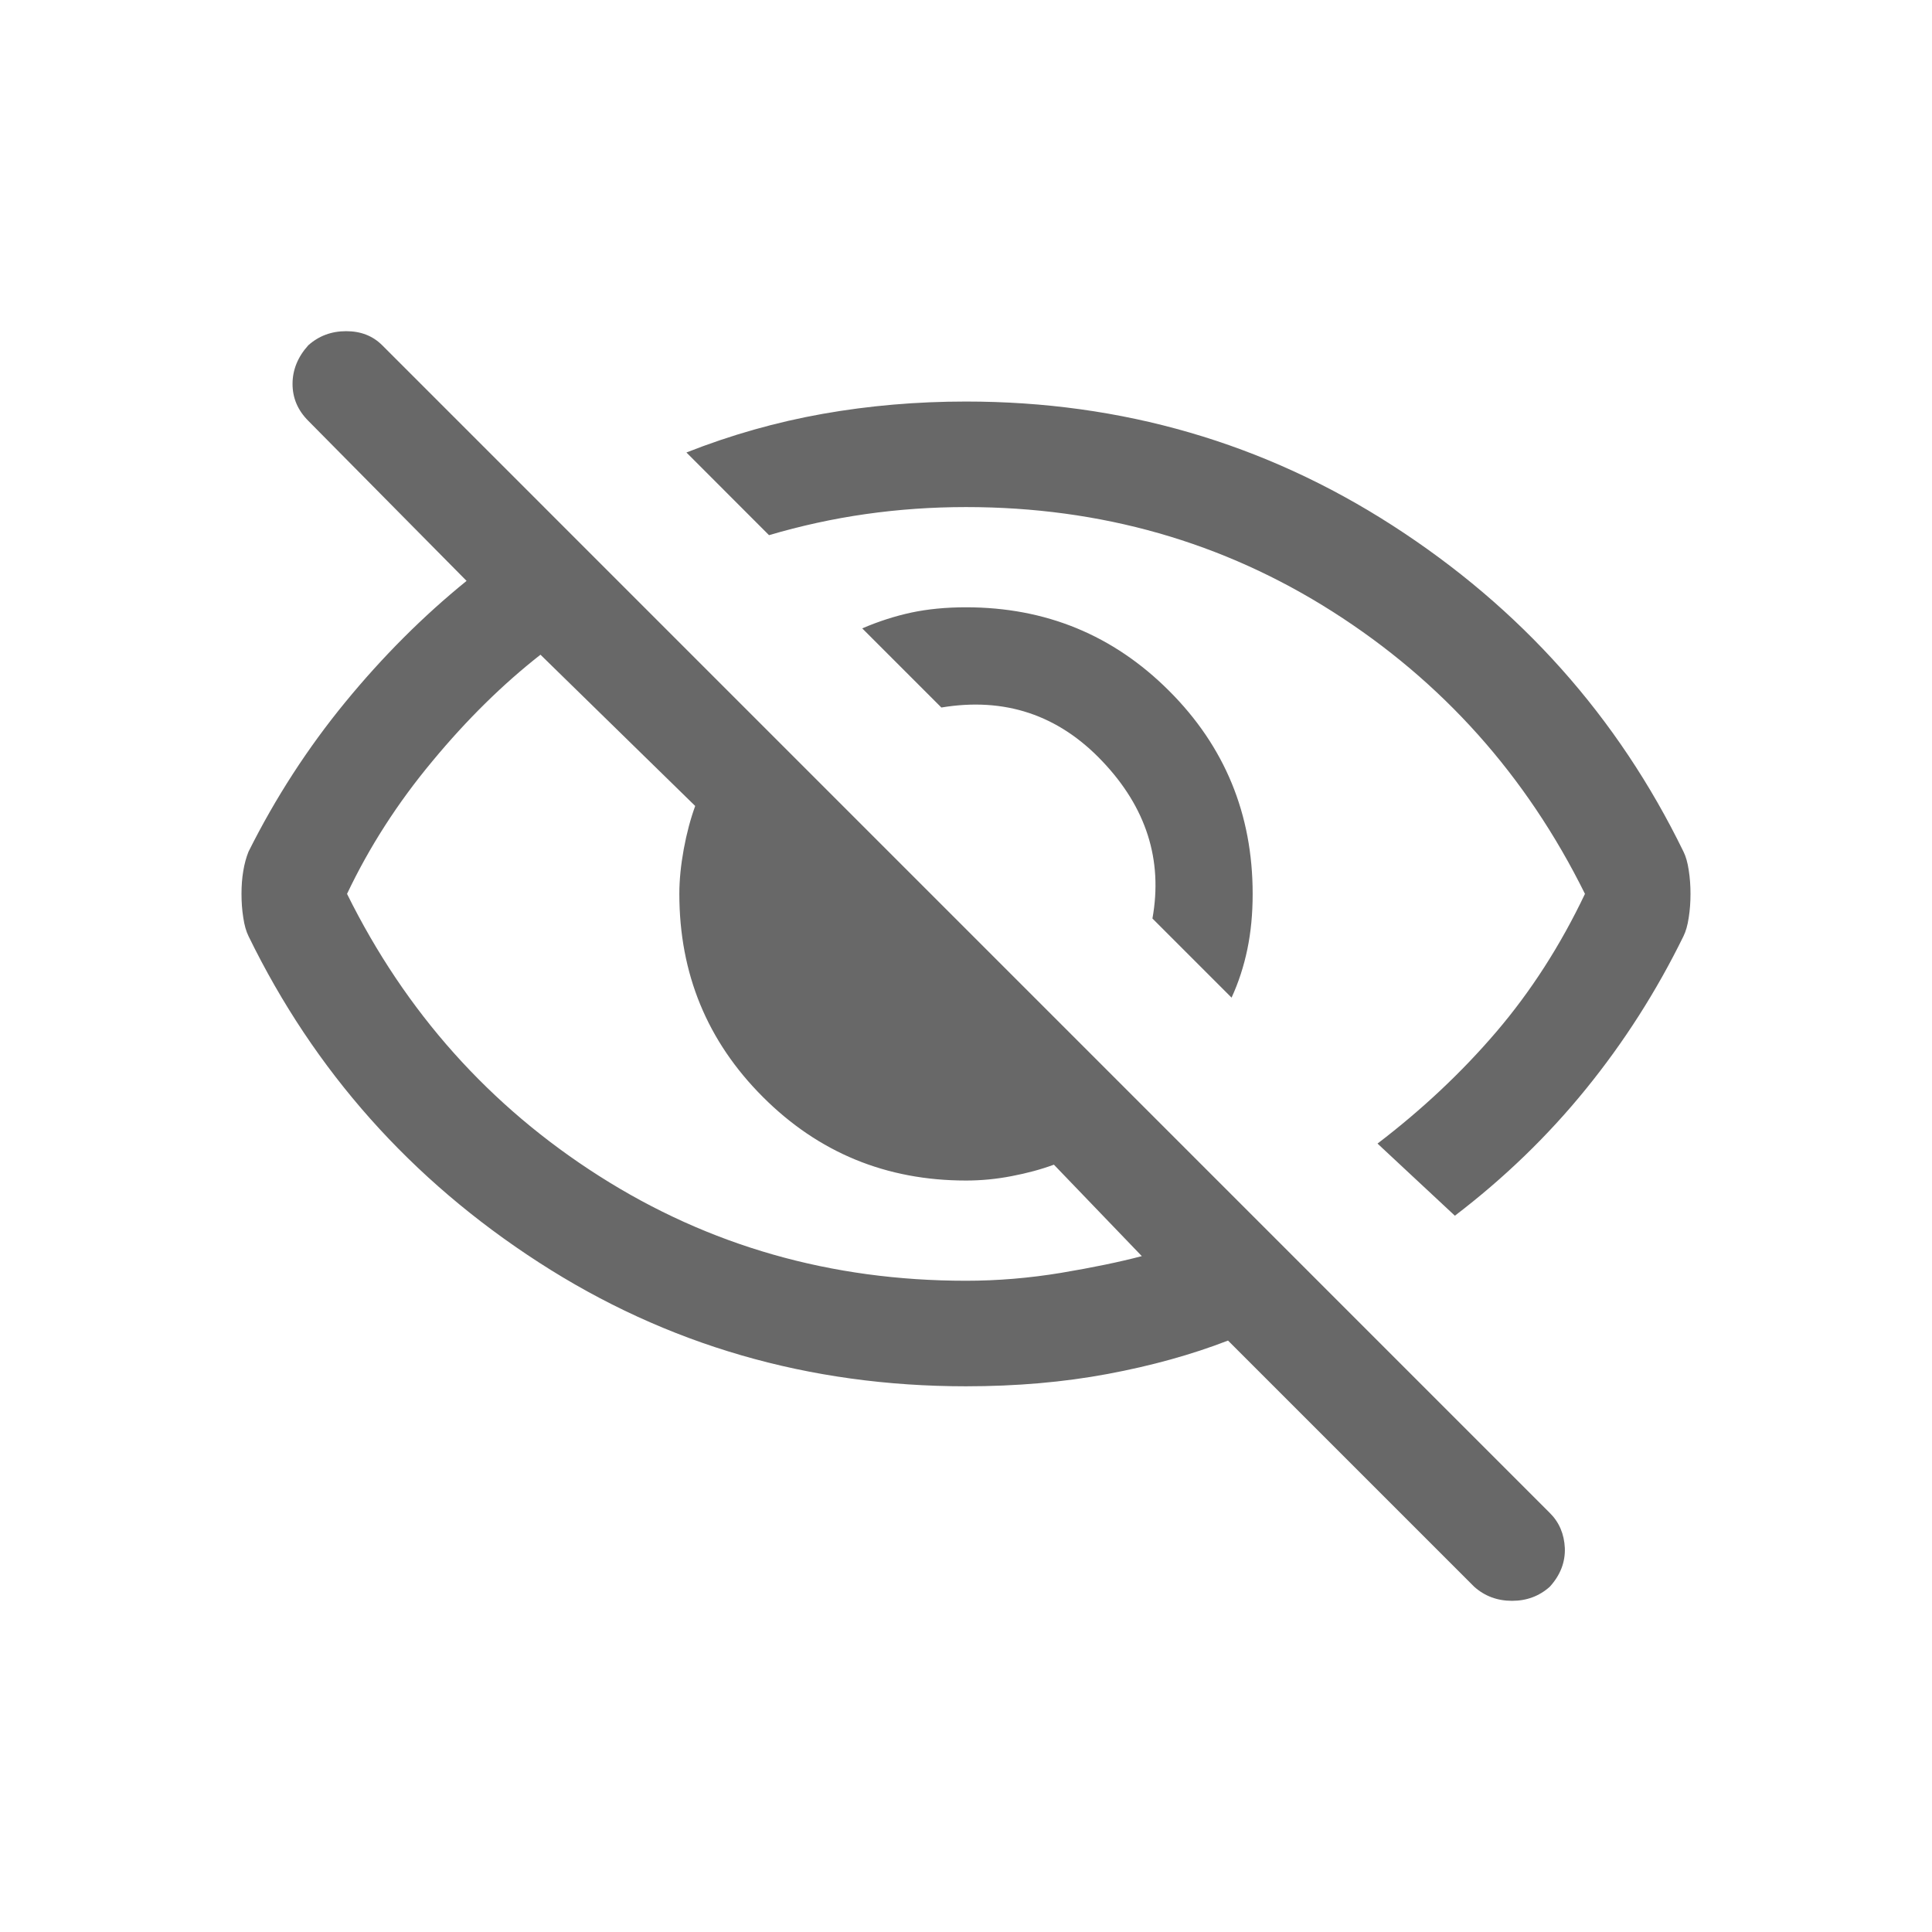
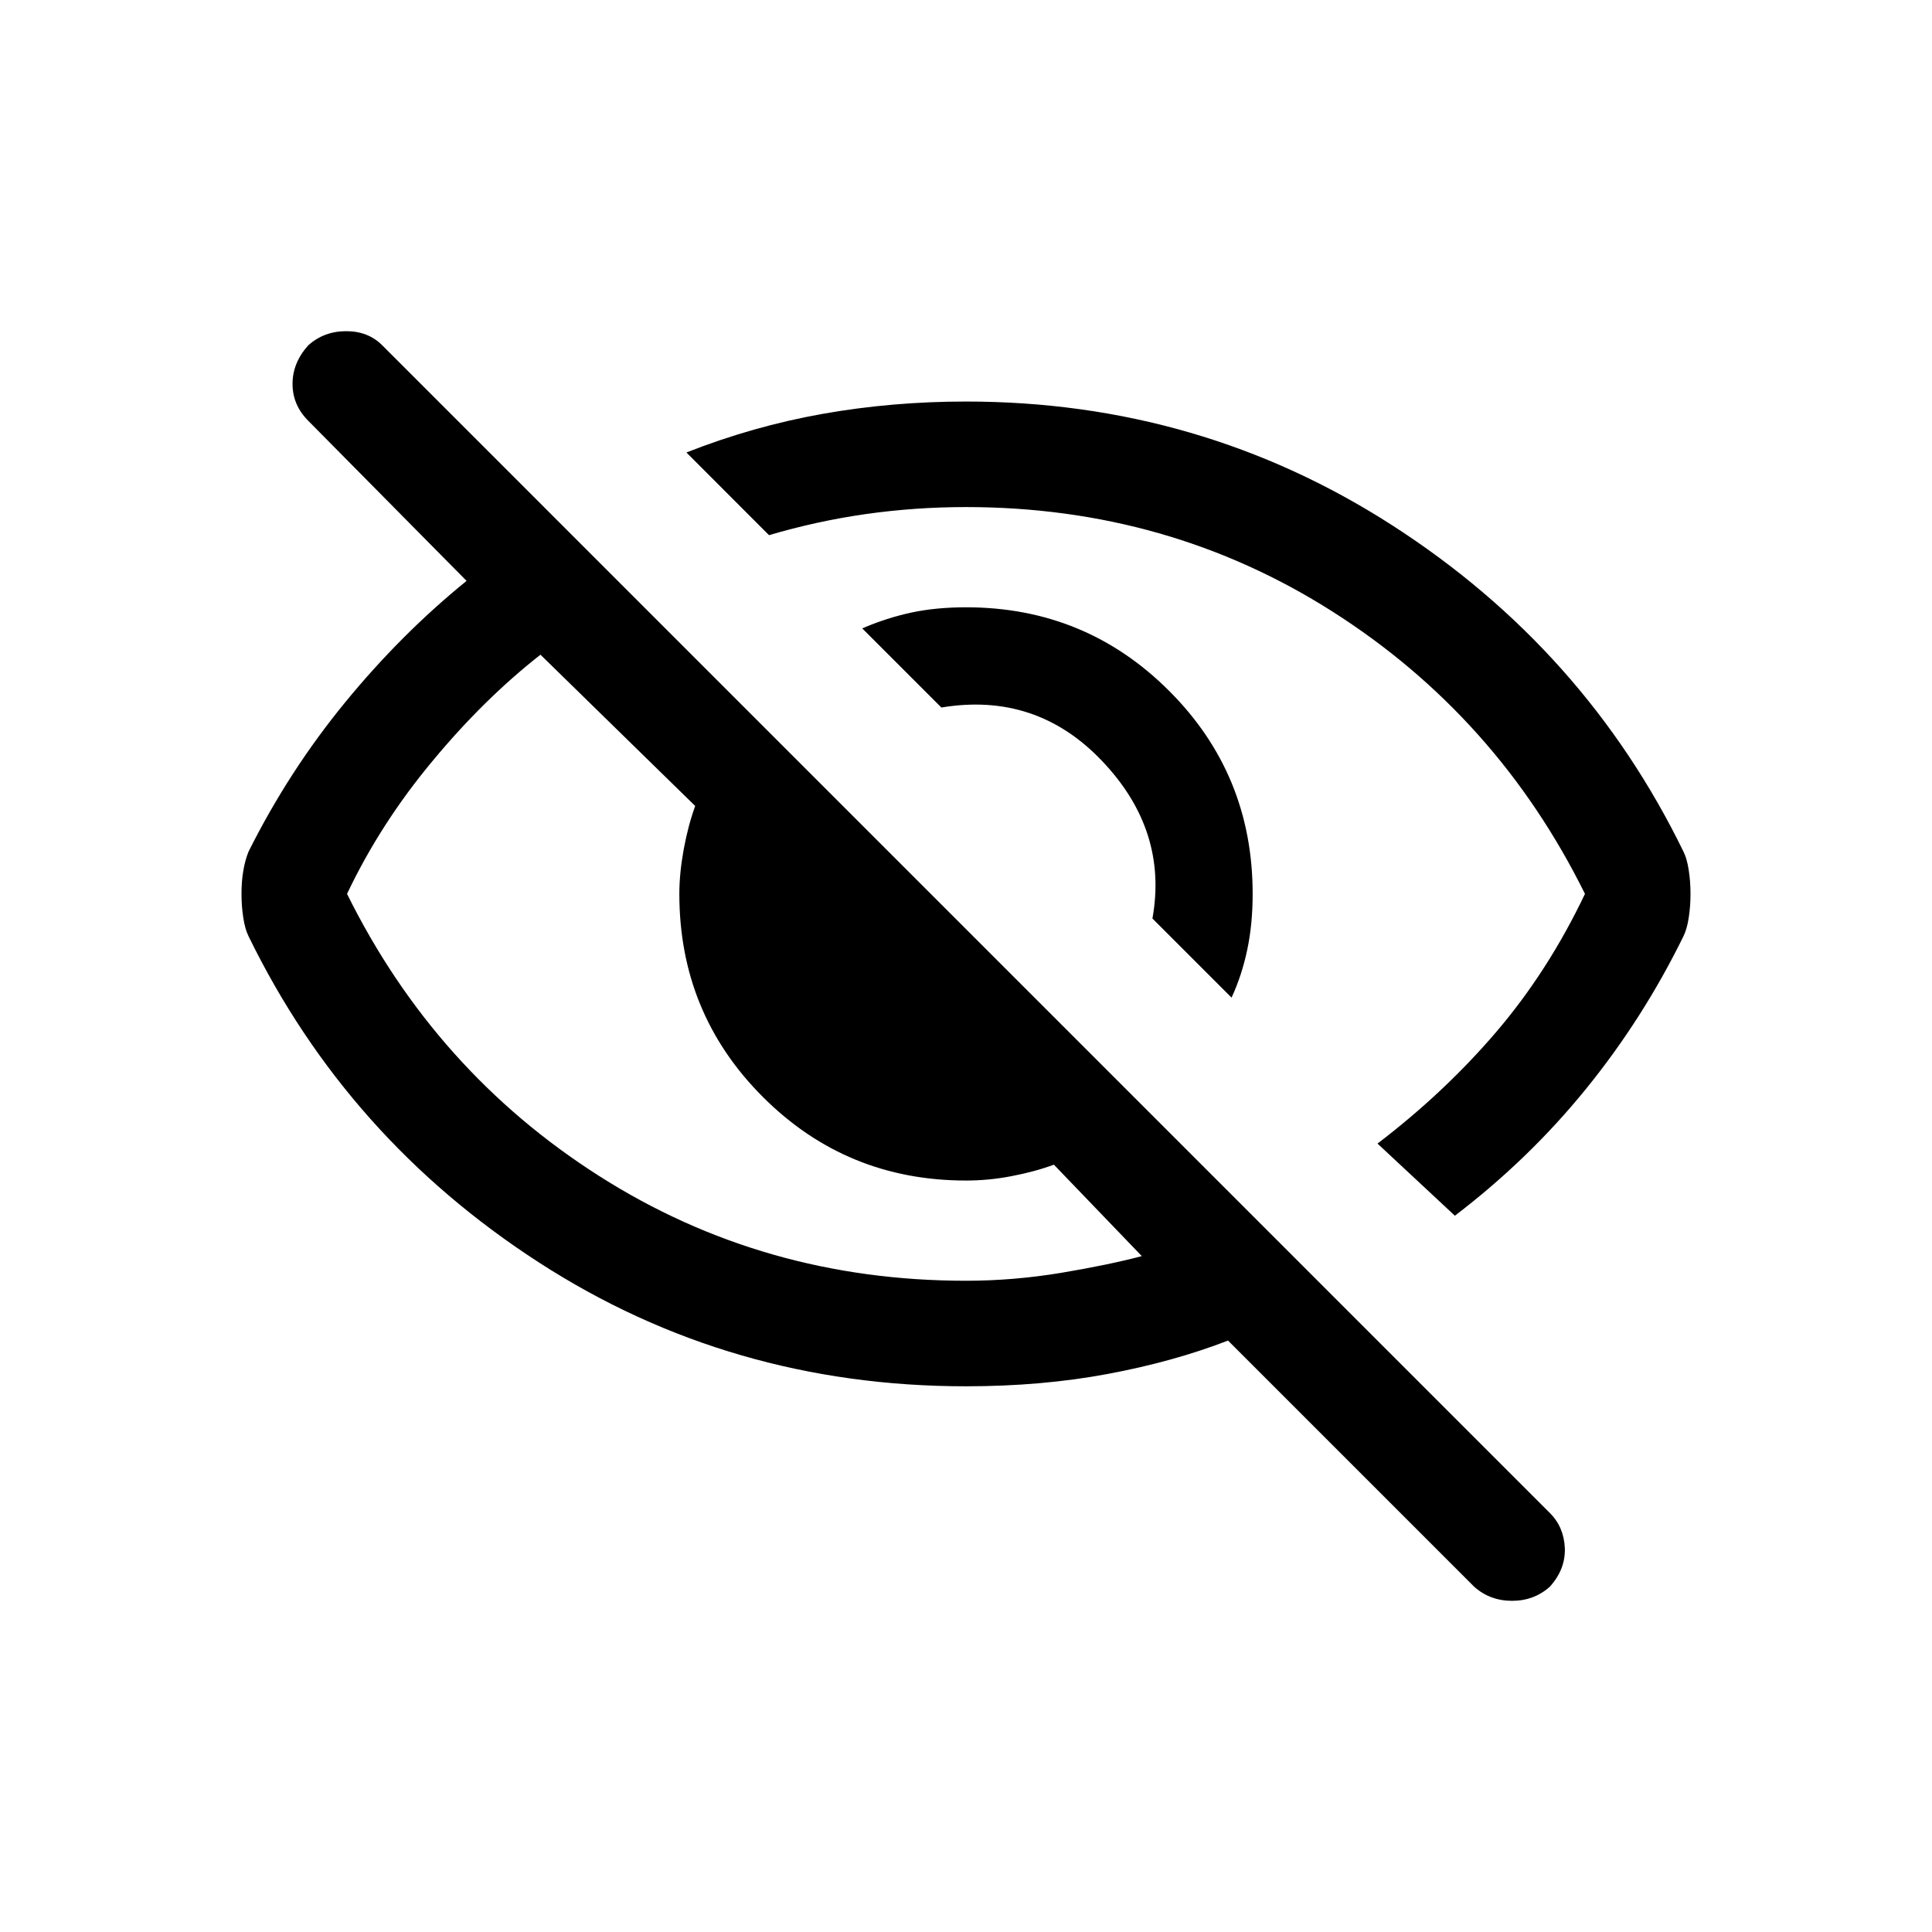
<svg xmlns="http://www.w3.org/2000/svg" width="24" height="24" viewBox="0 0 24 24" fill="none">
-   <path d="M15.299 12.393L14.316 11.41C14.447 10.682 14.239 10.03 13.693 9.456C13.147 8.88 12.481 8.658 11.694 8.789L10.711 7.806C10.915 7.718 11.119 7.653 11.323 7.609C11.527 7.566 11.752 7.544 12 7.544C12.99 7.544 13.831 7.89 14.523 8.582C15.215 9.273 15.561 10.114 15.561 11.104C15.561 11.352 15.539 11.581 15.495 11.792C15.451 12.004 15.386 12.204 15.299 12.393ZM18.073 15.102L17.112 14.206C17.665 13.784 18.157 13.322 18.587 12.819C19.016 12.317 19.384 11.745 19.689 11.104C18.961 9.633 17.916 8.465 16.554 7.598C15.193 6.732 13.675 6.299 12 6.299C11.578 6.299 11.163 6.328 10.755 6.386C10.347 6.444 9.947 6.532 9.553 6.648L8.527 5.621C9.08 5.403 9.645 5.243 10.22 5.141C10.795 5.039 11.388 4.988 12 4.988C13.937 4.988 15.703 5.501 17.297 6.527C18.892 7.554 20.097 8.905 20.913 10.58C20.942 10.638 20.964 10.715 20.978 10.809C20.993 10.904 21 11.002 21 11.104C21 11.206 20.993 11.305 20.978 11.399C20.964 11.494 20.942 11.57 20.913 11.629C20.578 12.313 20.173 12.947 19.7 13.529C19.227 14.112 18.684 14.636 18.073 15.102ZM18.313 19.711L15.255 16.653C14.803 16.828 14.305 16.966 13.759 17.068C13.213 17.17 12.626 17.221 12 17.221C10.049 17.221 8.279 16.708 6.692 15.681C5.104 14.654 3.903 13.303 3.087 11.629C3.058 11.57 3.036 11.494 3.022 11.399C3.007 11.305 3 11.206 3 11.104C3 11.002 3.007 10.908 3.022 10.82C3.036 10.733 3.058 10.653 3.087 10.58C3.422 9.91 3.823 9.291 4.289 8.723C4.755 8.155 5.257 7.653 5.796 7.216L3.83 5.228C3.699 5.097 3.634 4.944 3.634 4.769C3.634 4.595 3.699 4.434 3.83 4.289C3.961 4.172 4.118 4.114 4.3 4.114C4.482 4.114 4.631 4.172 4.748 4.289L19.252 18.794C19.369 18.91 19.431 19.056 19.439 19.231C19.445 19.405 19.384 19.566 19.252 19.711C19.121 19.828 18.965 19.886 18.783 19.886C18.601 19.886 18.444 19.828 18.313 19.711ZM6.714 8.133C6.248 8.498 5.8 8.938 5.371 9.456C4.941 9.972 4.587 10.522 4.311 11.104C5.039 12.575 6.084 13.744 7.445 14.61C8.807 15.477 10.325 15.91 12 15.91C12.393 15.91 12.786 15.877 13.18 15.812C13.573 15.746 13.908 15.677 14.184 15.604L13.092 14.468C12.932 14.527 12.757 14.574 12.568 14.61C12.379 14.647 12.189 14.665 12 14.665C11.01 14.665 10.169 14.319 9.477 13.627C8.785 12.935 8.439 12.095 8.439 11.104C8.439 10.93 8.458 10.744 8.494 10.547C8.53 10.351 8.578 10.172 8.636 10.012L6.714 8.133Z" fill="#686868" />
+   <path d="M15.299 12.393L14.316 11.41C14.447 10.682 14.239 10.03 13.693 9.456C13.147 8.88 12.481 8.658 11.694 8.789L10.711 7.806C10.915 7.718 11.119 7.653 11.323 7.609C11.527 7.566 11.752 7.544 12 7.544C12.99 7.544 13.831 7.89 14.523 8.582C15.215 9.273 15.561 10.114 15.561 11.104C15.561 11.352 15.539 11.581 15.495 11.792C15.451 12.004 15.386 12.204 15.299 12.393ZM18.073 15.102L17.112 14.206C17.665 13.784 18.157 13.322 18.587 12.819C19.016 12.317 19.384 11.745 19.689 11.104C18.961 9.633 17.916 8.465 16.554 7.598C15.193 6.732 13.675 6.299 12 6.299C11.578 6.299 11.163 6.328 10.755 6.386C10.347 6.444 9.947 6.532 9.553 6.648L8.527 5.621C9.08 5.403 9.645 5.243 10.22 5.141C10.795 5.039 11.388 4.988 12 4.988C13.937 4.988 15.703 5.501 17.297 6.527C18.892 7.554 20.097 8.905 20.913 10.58C20.942 10.638 20.964 10.715 20.978 10.809C20.993 10.904 21 11.002 21 11.104C21 11.206 20.993 11.305 20.978 11.399C20.964 11.494 20.942 11.57 20.913 11.629C20.578 12.313 20.173 12.947 19.7 13.529C19.227 14.112 18.684 14.636 18.073 15.102ZM18.313 19.711L15.255 16.653C14.803 16.828 14.305 16.966 13.759 17.068C13.213 17.17 12.626 17.221 12 17.221C10.049 17.221 8.279 16.708 6.692 15.681C5.104 14.654 3.903 13.303 3.087 11.629C3.058 11.57 3.036 11.494 3.022 11.399C3.007 11.305 3 11.206 3 11.104C3 11.002 3.007 10.908 3.022 10.82C3.036 10.733 3.058 10.653 3.087 10.58C3.422 9.91 3.823 9.291 4.289 8.723C4.755 8.155 5.257 7.653 5.796 7.216L3.83 5.228C3.699 5.097 3.634 4.944 3.634 4.769C3.634 4.595 3.699 4.434 3.83 4.289C3.961 4.172 4.118 4.114 4.3 4.114C4.482 4.114 4.631 4.172 4.748 4.289L19.252 18.794C19.369 18.91 19.431 19.056 19.439 19.231C19.445 19.405 19.384 19.566 19.252 19.711C19.121 19.828 18.965 19.886 18.783 19.886C18.601 19.886 18.444 19.828 18.313 19.711ZM6.714 8.133C6.248 8.498 5.8 8.938 5.371 9.456C4.941 9.972 4.587 10.522 4.311 11.104C5.039 12.575 6.084 13.744 7.445 14.61C8.807 15.477 10.325 15.91 12 15.91C12.393 15.91 12.786 15.877 13.18 15.812C13.573 15.746 13.908 15.677 14.184 15.604L13.092 14.468C12.932 14.527 12.757 14.574 12.568 14.61C12.379 14.647 12.189 14.665 12 14.665C11.01 14.665 10.169 14.319 9.477 13.627C8.785 12.935 8.439 12.095 8.439 11.104C8.439 10.93 8.458 10.744 8.494 10.547C8.53 10.351 8.578 10.172 8.636 10.012L6.714 8.133Z" fill="#000000" />
</svg>
